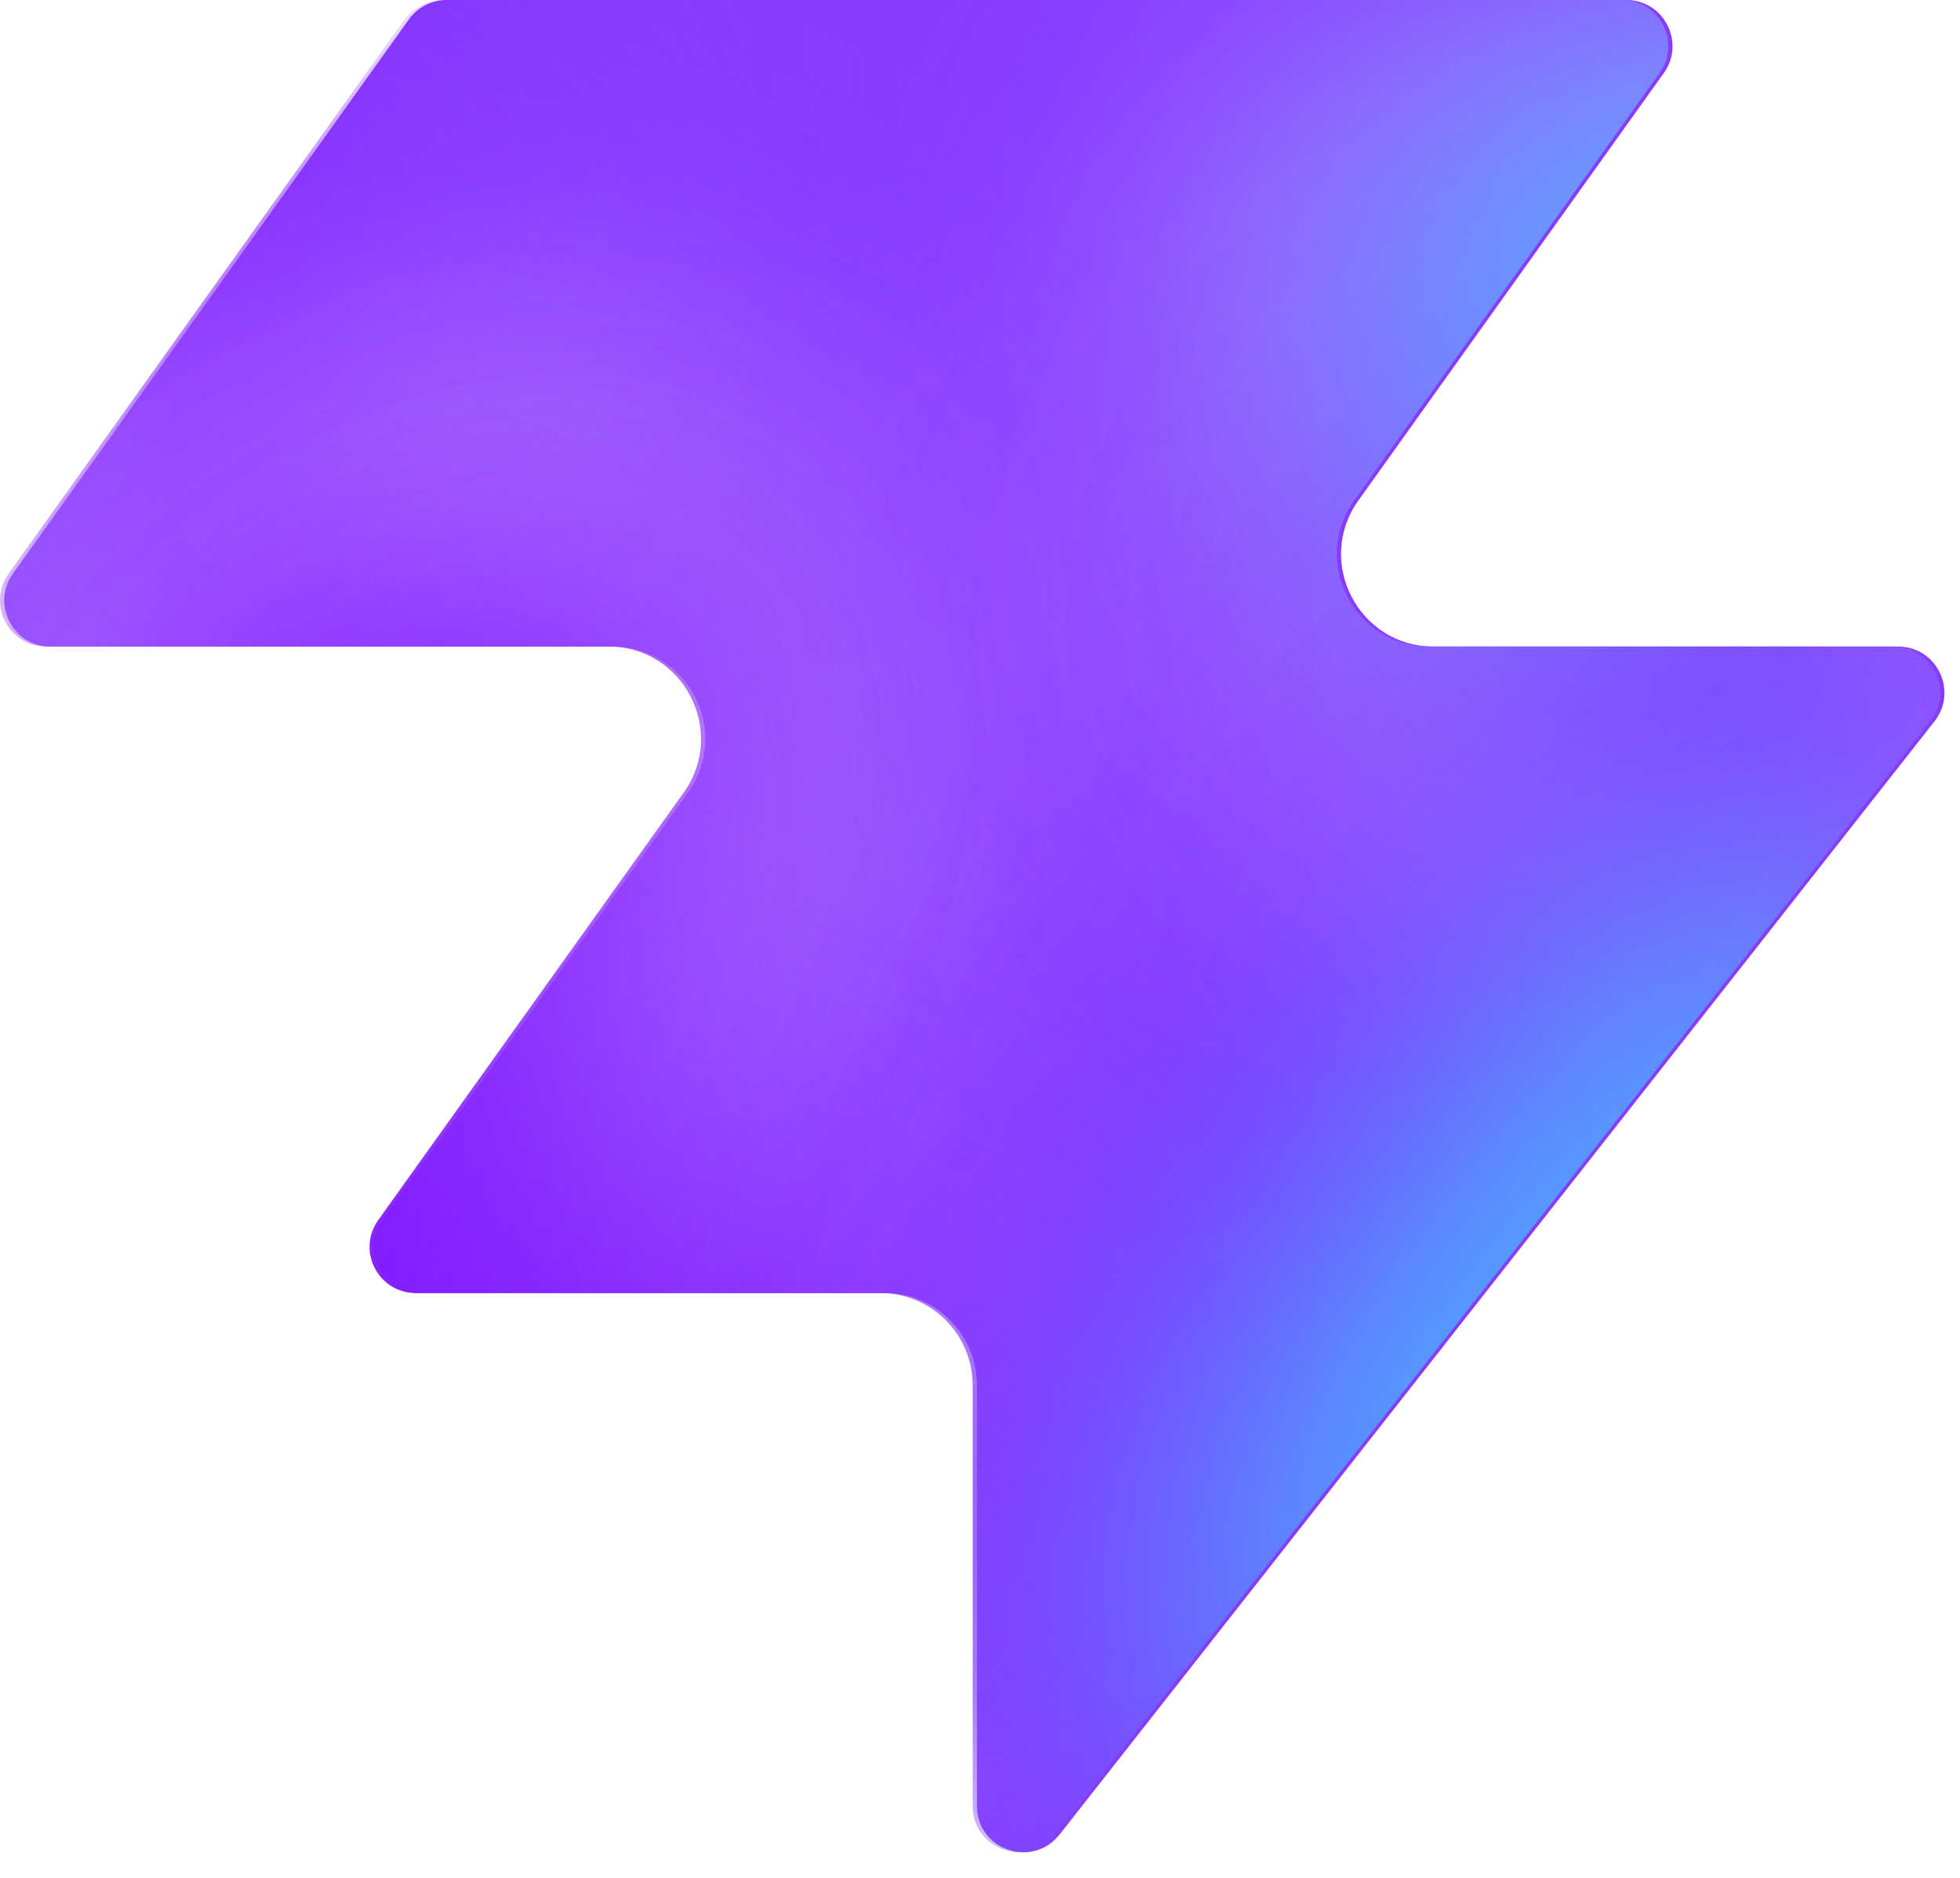
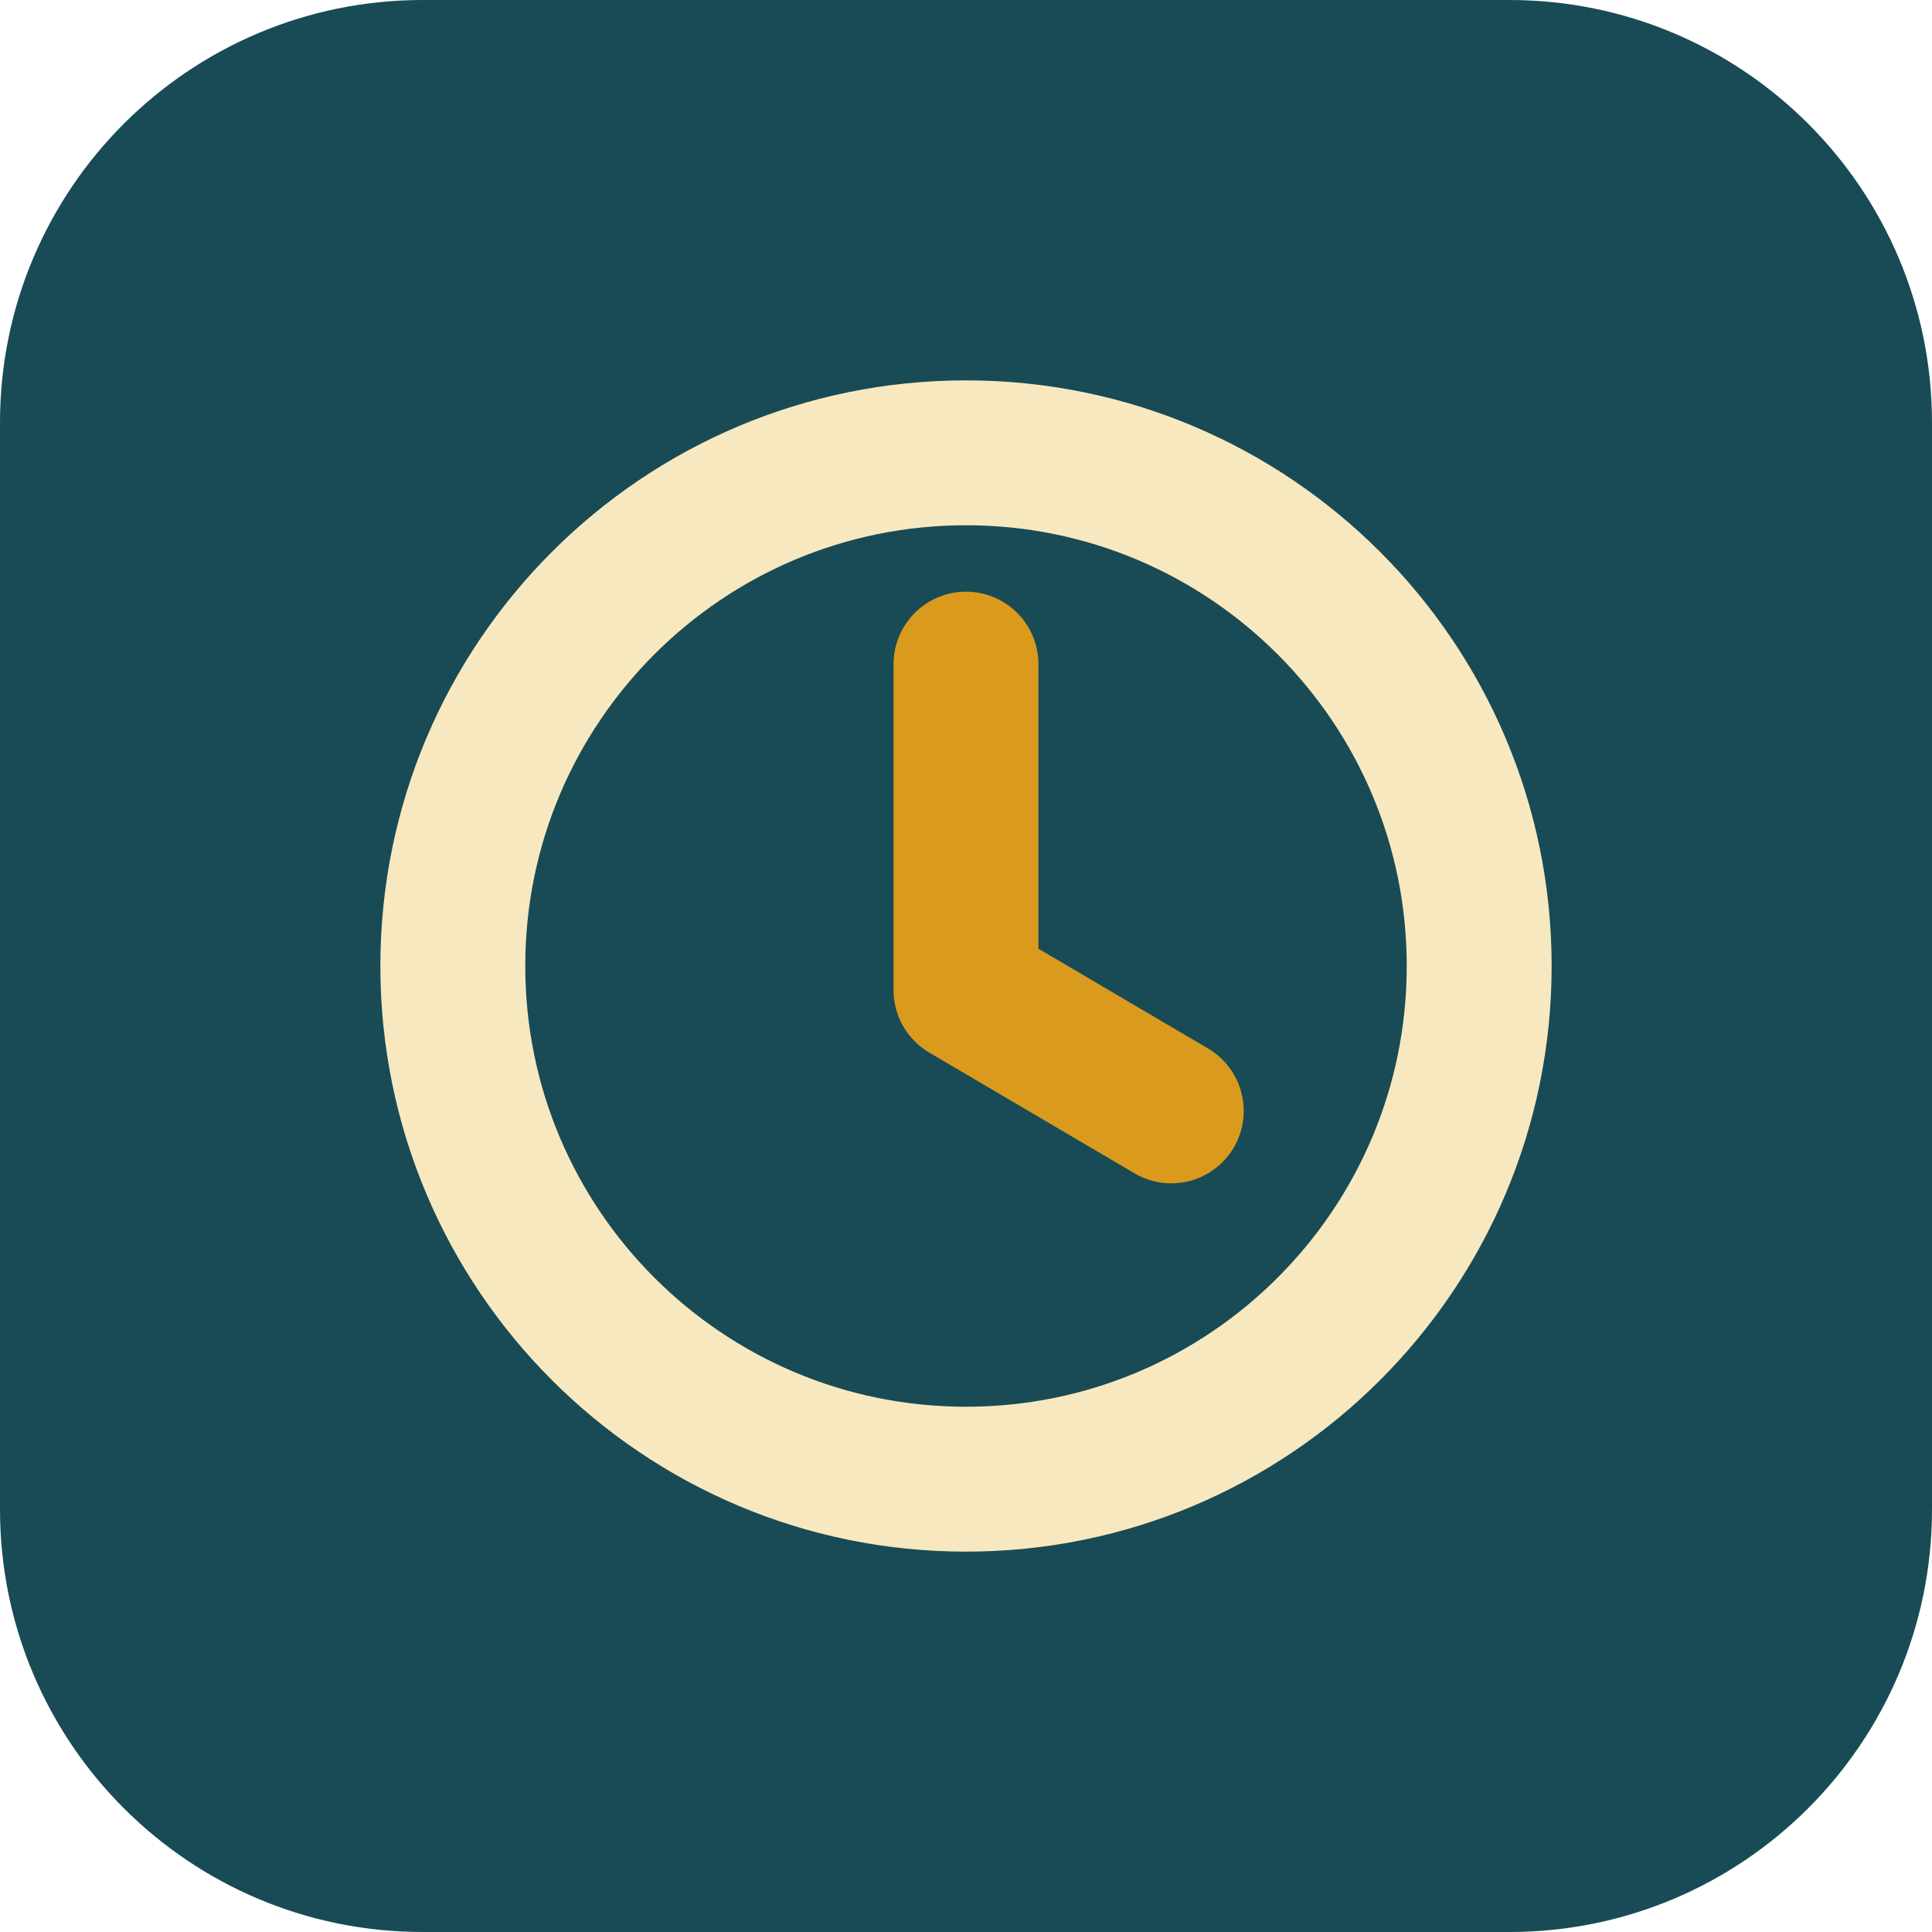
- <svg xmlns="http://www.w3.org/2000/svg" width="48" height="46" fill="none" viewBox="0 0 48 46">
-   <path fill="#863bff" d="M25.946 44.938c-.664.845-2.021.375-2.021-.698V33.937a2.26 2.26 0 0 0-2.262-2.262H10.287c-.92 0-1.456-1.04-.92-1.788l7.48-10.471c1.07-1.497 0-3.578-1.842-3.578H1.237c-.92 0-1.456-1.04-.92-1.788L10.013.474c.214-.297.556-.474.92-.474h28.894c.92 0 1.456 1.04.92 1.788l-7.48 10.471c-1.07 1.498 0 3.579 1.842 3.579h11.377c.943 0 1.473 1.088.89 1.83L25.947 44.94z" style="fill:#863bff;fill:color(display-p3 .525 .23 1);fill-opacity:1" />
-   <mask id="a" width="48" height="46" x="0" y="0" maskUnits="userSpaceOnUse" style="mask-type:alpha">
-     <path fill="#000" d="M25.842 44.938c-.664.844-2.021.375-2.021-.698V33.937a2.26 2.26 0 0 0-2.262-2.262H10.183c-.92 0-1.456-1.04-.92-1.788l7.48-10.471c1.07-1.498 0-3.579-1.842-3.579H1.133c-.92 0-1.456-1.04-.92-1.787L9.91.473c.214-.297.556-.474.92-.474h28.894c.92 0 1.456 1.04.92 1.788l-7.48 10.471c-1.07 1.498 0 3.578 1.842 3.578h11.377c.943 0 1.473 1.088.89 1.832L25.843 44.94z" style="fill:#000;fill-opacity:1" />
-   </mask>
-   <g mask="url(#a)">
-     <g filter="url(#b)">
-       <ellipse cx="5.508" cy="14.704" fill="#ede6ff" rx="5.508" ry="14.704" style="fill:#ede6ff;fill:color(display-p3 .927 .903 1);fill-opacity:1" transform="matrix(.00324 1 1 -.00324 -4.47 31.516)" />
-     </g>
-     <g filter="url(#c)">
-       <ellipse cx="10.399" cy="29.851" fill="#ede6ff" rx="10.399" ry="29.851" style="fill:#ede6ff;fill:color(display-p3 .927 .903 1);fill-opacity:1" transform="matrix(.00324 1 1 -.00324 -39.328 7.883)" />
-     </g>
-     <g filter="url(#d)">
-       <ellipse cx="5.508" cy="30.487" fill="#7e14ff" rx="5.508" ry="30.487" style="fill:#7e14ff;fill:color(display-p3 .492 .077 1);fill-opacity:1" transform="rotate(89.814 -25.913 -14.639)scale(1 -1)" />
-     </g>
-     <g filter="url(#e)">
-       <ellipse cx="5.508" cy="30.599" fill="#7e14ff" rx="5.508" ry="30.599" style="fill:#7e14ff;fill:color(display-p3 .492 .077 1);fill-opacity:1" transform="rotate(89.814 -32.644 -3.334)scale(1 -1)" />
-     </g>
-     <g filter="url(#f)">
-       <ellipse cx="5.508" cy="30.599" fill="#7e14ff" rx="5.508" ry="30.599" style="fill:#7e14ff;fill:color(display-p3 .492 .077 1);fill-opacity:1" transform="matrix(.00324 1 1 -.00324 -34.34 30.47)" />
-     </g>
-     <g filter="url(#g)">
-       <ellipse cx="14.072" cy="22.078" fill="#ede6ff" rx="14.072" ry="22.078" style="fill:#ede6ff;fill:color(display-p3 .927 .903 1);fill-opacity:1" transform="rotate(93.35 24.506 48.493)scale(-1 1)" />
-     </g>
-     <g filter="url(#h)">
-       <ellipse cx="3.47" cy="21.501" fill="#7e14ff" rx="3.47" ry="21.501" style="fill:#7e14ff;fill:color(display-p3 .492 .077 1);fill-opacity:1" transform="rotate(89.009 28.708 47.59)scale(-1 1)" />
-     </g>
-     <g filter="url(#i)">
-       <ellipse cx="3.47" cy="21.501" fill="#7e14ff" rx="3.47" ry="21.501" style="fill:#7e14ff;fill:color(display-p3 .492 .077 1);fill-opacity:1" transform="rotate(89.009 28.708 47.59)scale(-1 1)" />
-     </g>
-     <g filter="url(#j)">
-       <ellipse cx=".387" cy="8.972" fill="#7e14ff" rx="4.407" ry="29.108" style="fill:#7e14ff;fill:color(display-p3 .492 .077 1);fill-opacity:1" transform="rotate(39.51 .387 8.972)" />
-     </g>
-     <g filter="url(#k)">
-       <ellipse cx="47.523" cy="-6.092" fill="#7e14ff" rx="4.407" ry="29.108" style="fill:#7e14ff;fill:color(display-p3 .492 .077 1);fill-opacity:1" transform="rotate(37.892 47.523 -6.092)" />
-     </g>
-     <g filter="url(#l)">
-       <ellipse cx="41.412" cy="6.333" fill="#47bfff" rx="5.971" ry="9.665" style="fill:#47bfff;fill:color(display-p3 .28 .748 1);fill-opacity:1" transform="rotate(37.892 41.412 6.333)" />
-     </g>
-     <g filter="url(#m)">
-       <ellipse cx="-1.879" cy="38.332" fill="#7e14ff" rx="4.407" ry="29.108" style="fill:#7e14ff;fill:color(display-p3 .492 .077 1);fill-opacity:1" transform="rotate(37.892 -1.88 38.332)" />
-     </g>
-     <g filter="url(#n)">
-       <ellipse cx="-1.879" cy="38.332" fill="#7e14ff" rx="4.407" ry="29.108" style="fill:#7e14ff;fill:color(display-p3 .492 .077 1);fill-opacity:1" transform="rotate(37.892 -1.88 38.332)" />
-     </g>
-     <g filter="url(#o)">
-       <ellipse cx="35.651" cy="29.907" fill="#7e14ff" rx="4.407" ry="29.108" style="fill:#7e14ff;fill:color(display-p3 .492 .077 1);fill-opacity:1" transform="rotate(37.892 35.651 29.907)" />
-     </g>
-     <g filter="url(#p)">
-       <ellipse cx="38.418" cy="32.4" fill="#47bfff" rx="5.971" ry="15.297" style="fill:#47bfff;fill:color(display-p3 .28 .748 1);fill-opacity:1" transform="rotate(37.892 38.418 32.4)" />
-     </g>
-   </g>
-   <defs>
-     <filter id="b" width="60.045" height="41.654" x="-19.77" y="16.149" color-interpolation-filters="sRGB" filterUnits="userSpaceOnUse">
-       <feFlood flood-opacity="0" result="BackgroundImageFix" />
-       <feBlend in="SourceGraphic" in2="BackgroundImageFix" result="shape" />
-       <feGaussianBlur result="effect1_foregroundBlur_2002_17158" stdDeviation="7.659" />
-     </filter>
-     <filter id="c" width="90.34" height="51.437" x="-54.613" y="-7.533" color-interpolation-filters="sRGB" filterUnits="userSpaceOnUse">
-       <feFlood flood-opacity="0" result="BackgroundImageFix" />
-       <feBlend in="SourceGraphic" in2="BackgroundImageFix" result="shape" />
-       <feGaussianBlur result="effect1_foregroundBlur_2002_17158" stdDeviation="7.659" />
-     </filter>
-     <filter id="d" width="79.355" height="29.4" x="-49.64" y="2.03" color-interpolation-filters="sRGB" filterUnits="userSpaceOnUse">
-       <feFlood flood-opacity="0" result="BackgroundImageFix" />
-       <feBlend in="SourceGraphic" in2="BackgroundImageFix" result="shape" />
-       <feGaussianBlur result="effect1_foregroundBlur_2002_17158" stdDeviation="4.596" />
-     </filter>
-     <filter id="e" width="79.579" height="29.4" x="-45.045" y="20.029" color-interpolation-filters="sRGB" filterUnits="userSpaceOnUse">
-       <feFlood flood-opacity="0" result="BackgroundImageFix" />
-       <feBlend in="SourceGraphic" in2="BackgroundImageFix" result="shape" />
-       <feGaussianBlur result="effect1_foregroundBlur_2002_17158" stdDeviation="4.596" />
-     </filter>
-     <filter id="f" width="79.579" height="29.4" x="-43.513" y="21.178" color-interpolation-filters="sRGB" filterUnits="userSpaceOnUse">
-       <feFlood flood-opacity="0" result="BackgroundImageFix" />
-       <feBlend in="SourceGraphic" in2="BackgroundImageFix" result="shape" />
-       <feGaussianBlur result="effect1_foregroundBlur_2002_17158" stdDeviation="4.596" />
-     </filter>
-     <filter id="g" width="74.749" height="58.852" x="15.756" y="-17.901" color-interpolation-filters="sRGB" filterUnits="userSpaceOnUse">
-       <feFlood flood-opacity="0" result="BackgroundImageFix" />
-       <feBlend in="SourceGraphic" in2="BackgroundImageFix" result="shape" />
-       <feGaussianBlur result="effect1_foregroundBlur_2002_17158" stdDeviation="7.659" />
-     </filter>
-     <filter id="h" width="61.377" height="25.362" x="23.548" y="2.284" color-interpolation-filters="sRGB" filterUnits="userSpaceOnUse">
-       <feFlood flood-opacity="0" result="BackgroundImageFix" />
-       <feBlend in="SourceGraphic" in2="BackgroundImageFix" result="shape" />
-       <feGaussianBlur result="effect1_foregroundBlur_2002_17158" stdDeviation="4.596" />
-     </filter>
-     <filter id="i" width="61.377" height="25.362" x="23.548" y="2.284" color-interpolation-filters="sRGB" filterUnits="userSpaceOnUse">
-       <feFlood flood-opacity="0" result="BackgroundImageFix" />
-       <feBlend in="SourceGraphic" in2="BackgroundImageFix" result="shape" />
-       <feGaussianBlur result="effect1_foregroundBlur_2002_17158" stdDeviation="4.596" />
-     </filter>
-     <filter id="j" width="56.045" height="63.649" x="-27.636" y="-22.853" color-interpolation-filters="sRGB" filterUnits="userSpaceOnUse">
-       <feFlood flood-opacity="0" result="BackgroundImageFix" />
-       <feBlend in="SourceGraphic" in2="BackgroundImageFix" result="shape" />
-       <feGaussianBlur result="effect1_foregroundBlur_2002_17158" stdDeviation="4.596" />
-     </filter>
-     <filter id="k" width="54.814" height="64.646" x="20.116" y="-38.415" color-interpolation-filters="sRGB" filterUnits="userSpaceOnUse">
-       <feFlood flood-opacity="0" result="BackgroundImageFix" />
-       <feBlend in="SourceGraphic" in2="BackgroundImageFix" result="shape" />
-       <feGaussianBlur result="effect1_foregroundBlur_2002_17158" stdDeviation="4.596" />
-     </filter>
-     <filter id="l" width="33.541" height="35.313" x="24.641" y="-11.323" color-interpolation-filters="sRGB" filterUnits="userSpaceOnUse">
-       <feFlood flood-opacity="0" result="BackgroundImageFix" />
-       <feBlend in="SourceGraphic" in2="BackgroundImageFix" result="shape" />
-       <feGaussianBlur result="effect1_foregroundBlur_2002_17158" stdDeviation="4.596" />
-     </filter>
-     <filter id="m" width="54.814" height="64.646" x="-29.286" y="6.009" color-interpolation-filters="sRGB" filterUnits="userSpaceOnUse">
-       <feFlood flood-opacity="0" result="BackgroundImageFix" />
-       <feBlend in="SourceGraphic" in2="BackgroundImageFix" result="shape" />
-       <feGaussianBlur result="effect1_foregroundBlur_2002_17158" stdDeviation="4.596" />
-     </filter>
-     <filter id="n" width="54.814" height="64.646" x="-29.286" y="6.009" color-interpolation-filters="sRGB" filterUnits="userSpaceOnUse">
-       <feFlood flood-opacity="0" result="BackgroundImageFix" />
-       <feBlend in="SourceGraphic" in2="BackgroundImageFix" result="shape" />
-       <feGaussianBlur result="effect1_foregroundBlur_2002_17158" stdDeviation="4.596" />
-     </filter>
-     <filter id="o" width="54.814" height="64.646" x="8.244" y="-2.416" color-interpolation-filters="sRGB" filterUnits="userSpaceOnUse">
-       <feFlood flood-opacity="0" result="BackgroundImageFix" />
-       <feBlend in="SourceGraphic" in2="BackgroundImageFix" result="shape" />
-       <feGaussianBlur result="effect1_foregroundBlur_2002_17158" stdDeviation="4.596" />
-     </filter>
-     <filter id="p" width="39.409" height="43.623" x="18.713" y="10.588" color-interpolation-filters="sRGB" filterUnits="userSpaceOnUse">
-       <feFlood flood-opacity="0" result="BackgroundImageFix" />
-       <feBlend in="SourceGraphic" in2="BackgroundImageFix" result="shape" />
-       <feGaussianBlur result="effect1_foregroundBlur_2002_17158" stdDeviation="4.596" />
-     </filter>
-   </defs>
+ <svg xmlns="http://www.w3.org/2000/svg" viewBox="0 0 32 32">
+   <rect width="32" height="32" rx="7" fill="#184b55" />
+   <circle cx="16" cy="16" r="8.5" fill="none" stroke="#f8e8bf" stroke-width="2.4" />
+   <path d="M16 11v5.4l3.4 2" fill="none" stroke="#d99a1e" stroke-width="2.4" stroke-linecap="round" stroke-linejoin="round" />
</svg>
